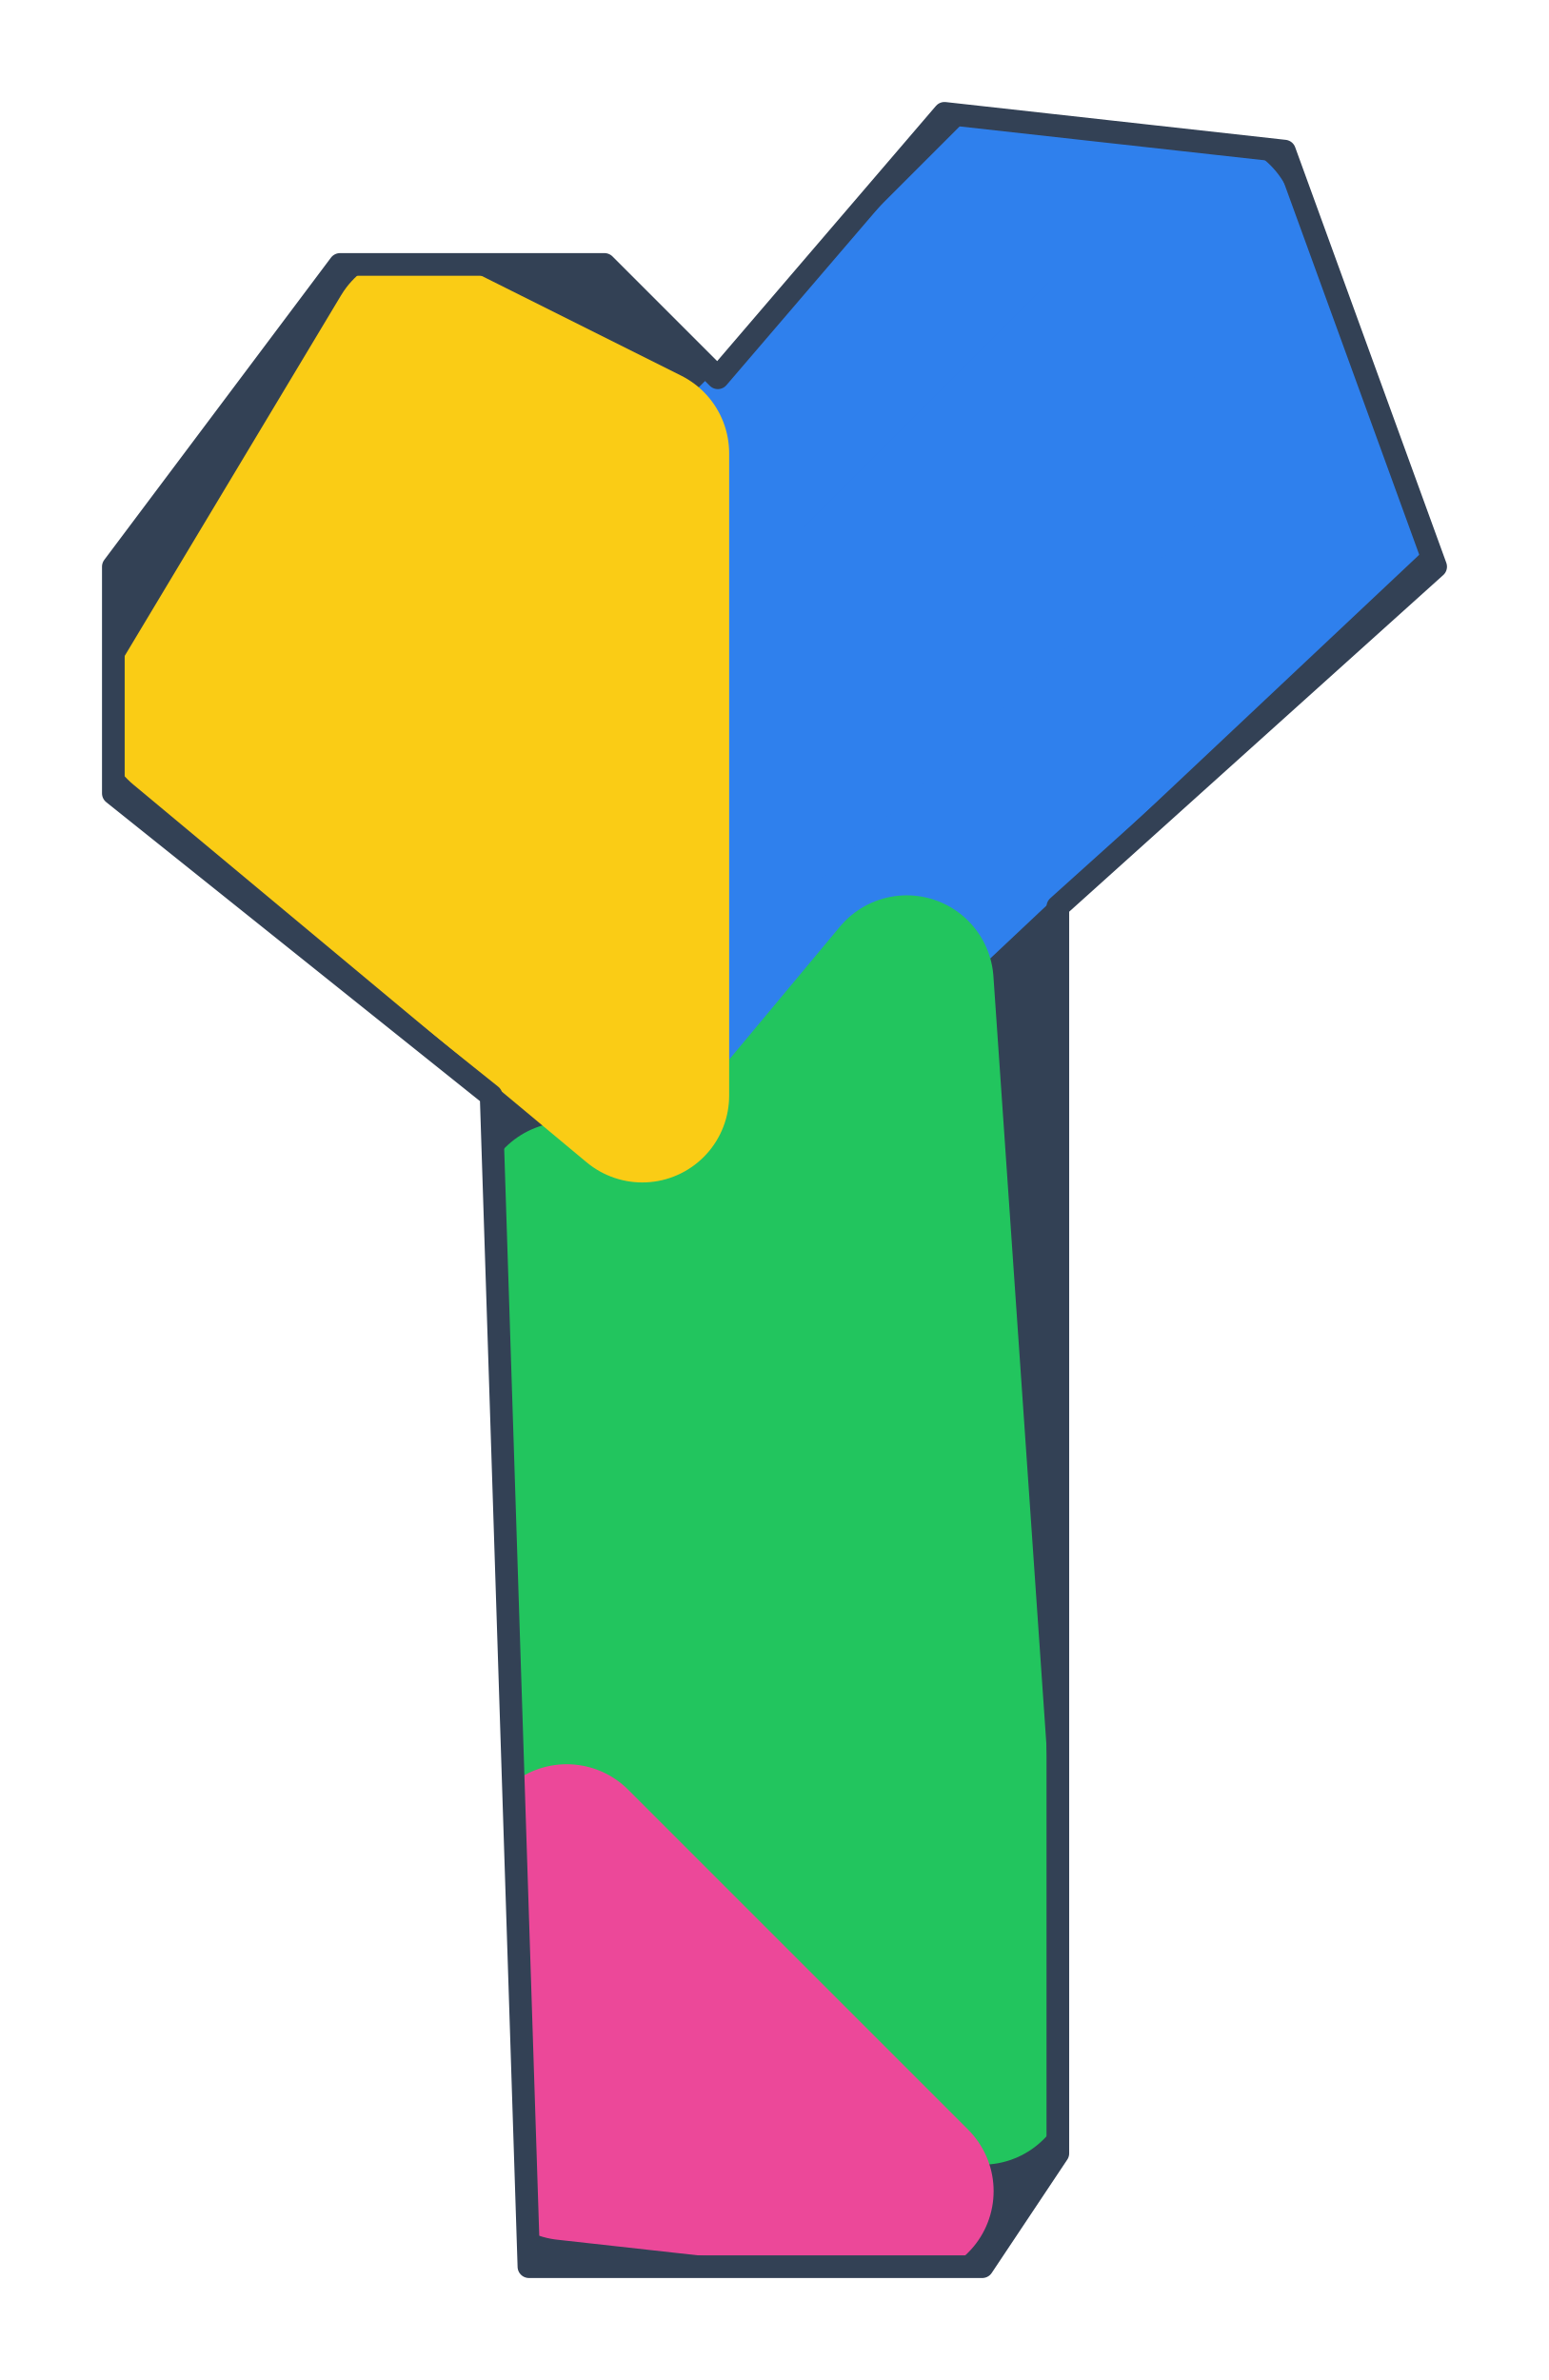
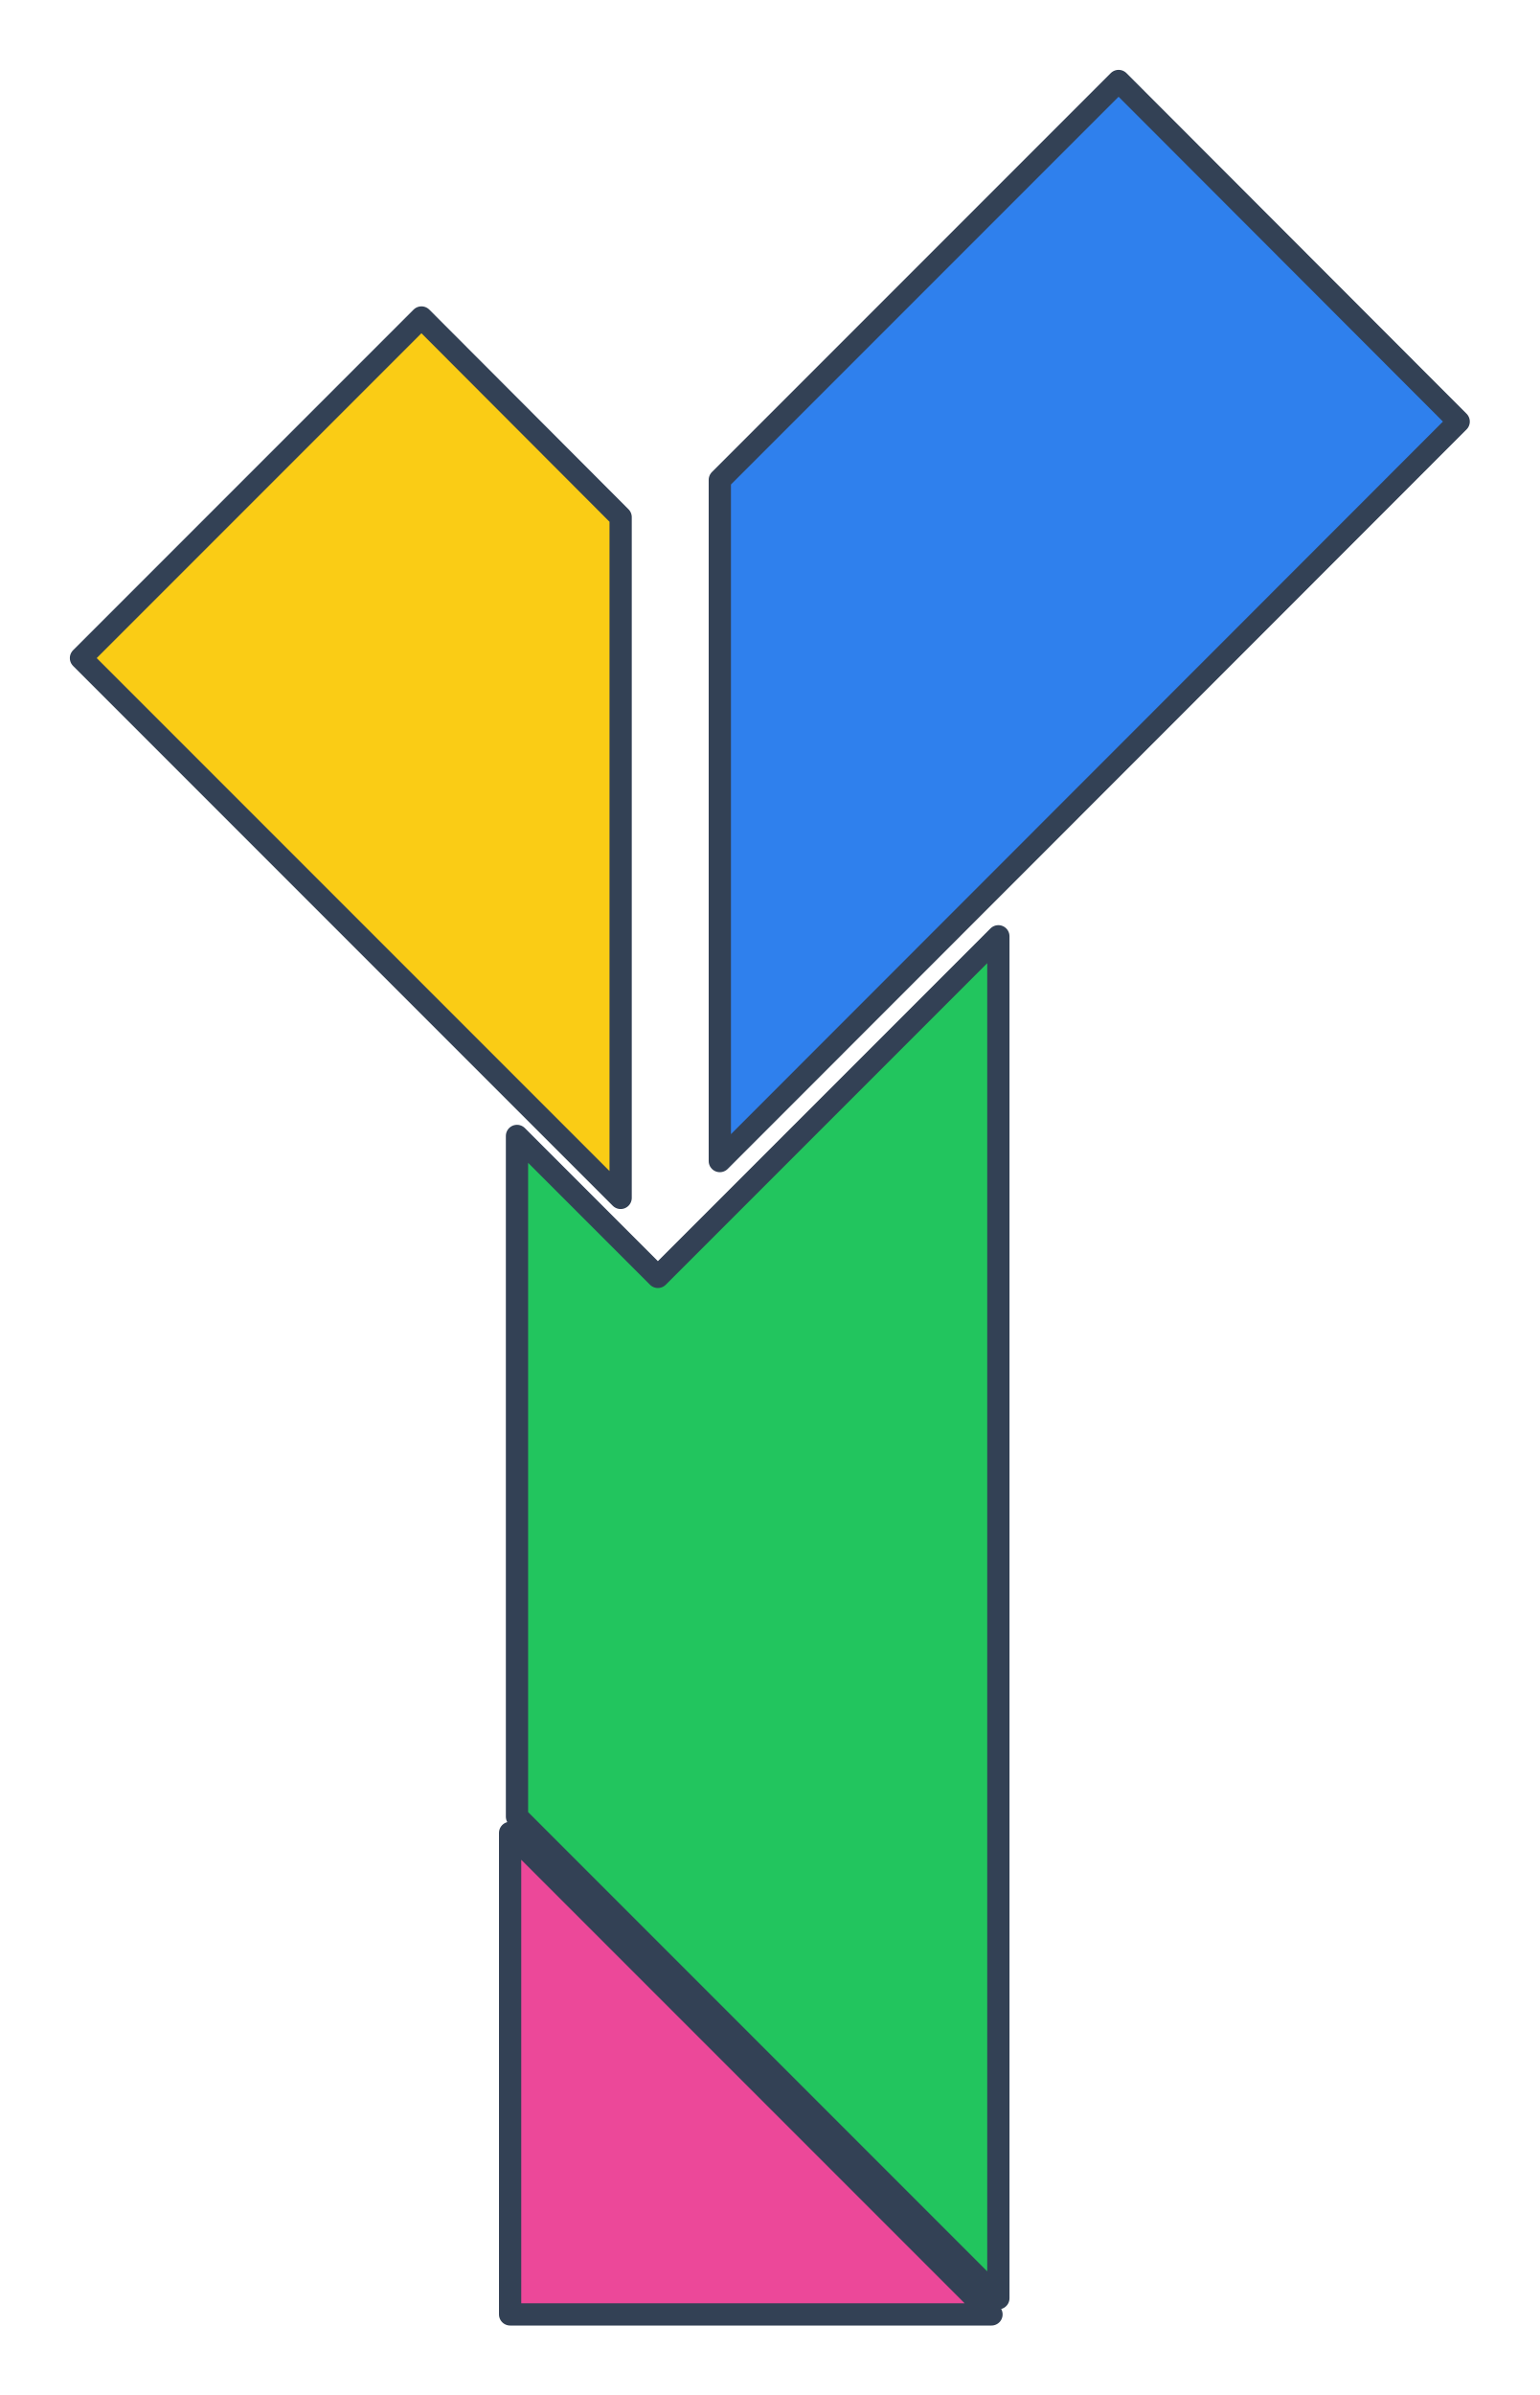
- <svg xmlns="http://www.w3.org/2000/svg" viewBox="15 26 41 63" preserveAspectRatio="xMidYMid meet">
-   <defs>
-     <polygon id="solution-silhouette" points="40,29 49,30 53,41 43,50 43,83 41,86 29,86 28,55 18,47 18,41 24,33 31,33 34,36" />
-     <clipPath id="solution-clip">
-       <use href="#solution-silhouette" />
-     </clipPath>
-   </defs>
-   <use href="#solution-silhouette" fill="#334155" />
-   <g clip-path="url(#solution-clip)">
-     <polygon points="42,31 47,32 51,39 34,55 34,39" fill="#2f80ed" stroke="#2f80ed" stroke-width="4.6" stroke-linejoin="round" />
-     <polygon points="39,52 41,81 33,75 33,69 30,72 30,58 34,58" fill="#22c55e" stroke="#22c55e" stroke-width="4.6" stroke-linejoin="round" />
-     <polygon points="30,75 39,84 30,83" fill="#ec4899" stroke="#ec4899" stroke-width="4.6" stroke-linejoin="round" />
-     <polygon points="26,35 32,38 32,55 20,45" fill="#facc15" stroke="#facc15" stroke-width="4.6" stroke-linejoin="round" />
+ <svg xmlns="http://www.w3.org/2000/svg" viewBox="16.35 27.05 38.03 59.14" preserveAspectRatio="xMidYMid meet">
+   <g stroke="#334155" stroke-width="0.55" stroke-linejoin="round">
+     <polygon data-piece="blue" points="34.13,55.72 34.13,38.9 43.98,29.05 52.38,37.46" fill="#2f80ed" />
+     <polygon data-piece="green" points="41.01,83.8 29.12,71.91 29.12,55.1 32.6,58.58 41.01,50.17" fill="#22c55e" />
+     <polygon data-piece="red" points="28.95,72.31 40.84,84.2 28.95,84.2" fill="#ec4899" />
+     <polygon data-piece="yellow" points="31.68,56.63 18.35,43.3 26.76,34.89 31.68,39.82" fill="#facc15" />
  </g>
-   <use href="#solution-silhouette" fill="none" stroke="#334155" stroke-width="0.6" stroke-linejoin="round" />
</svg>
